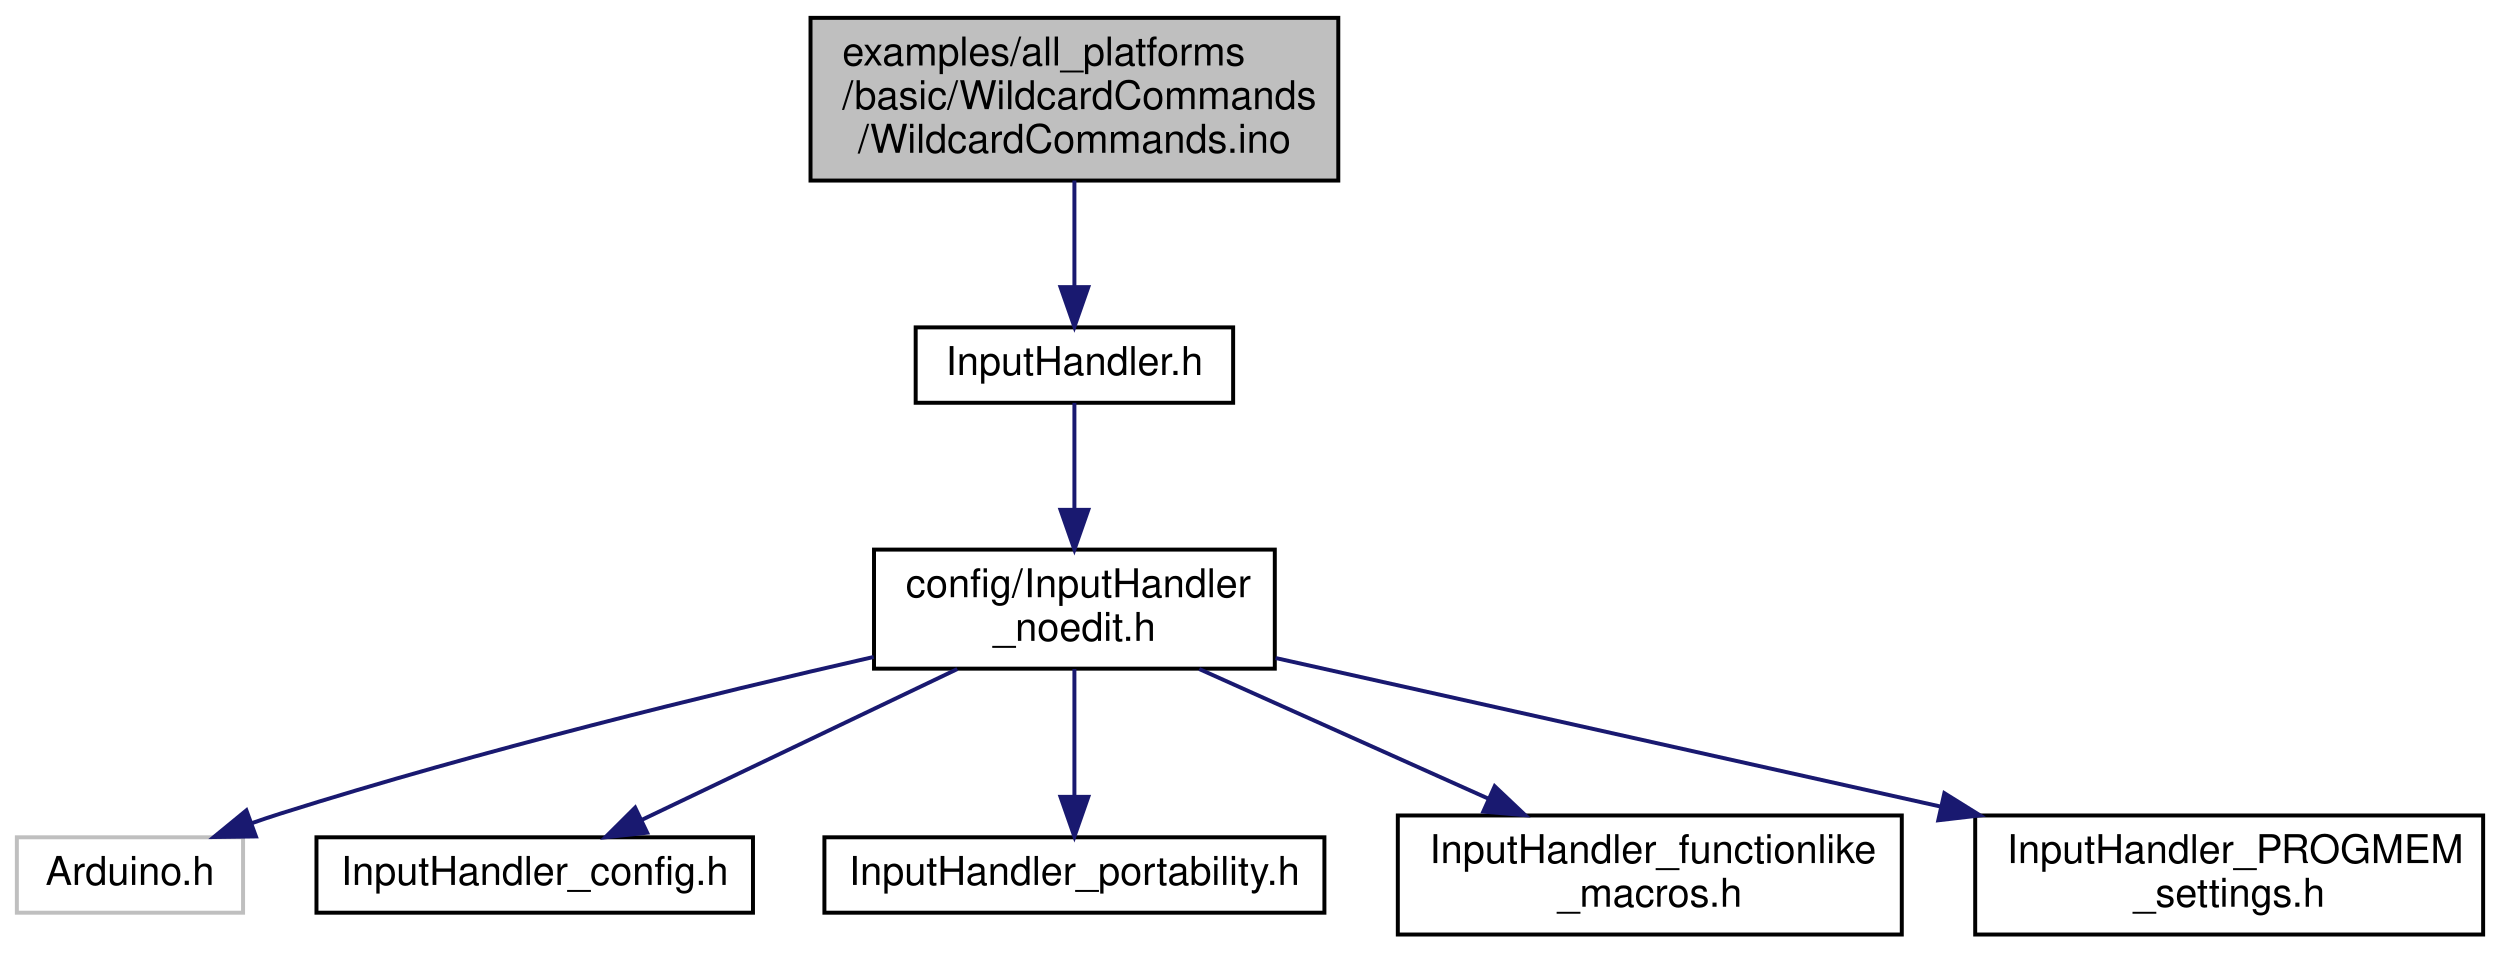
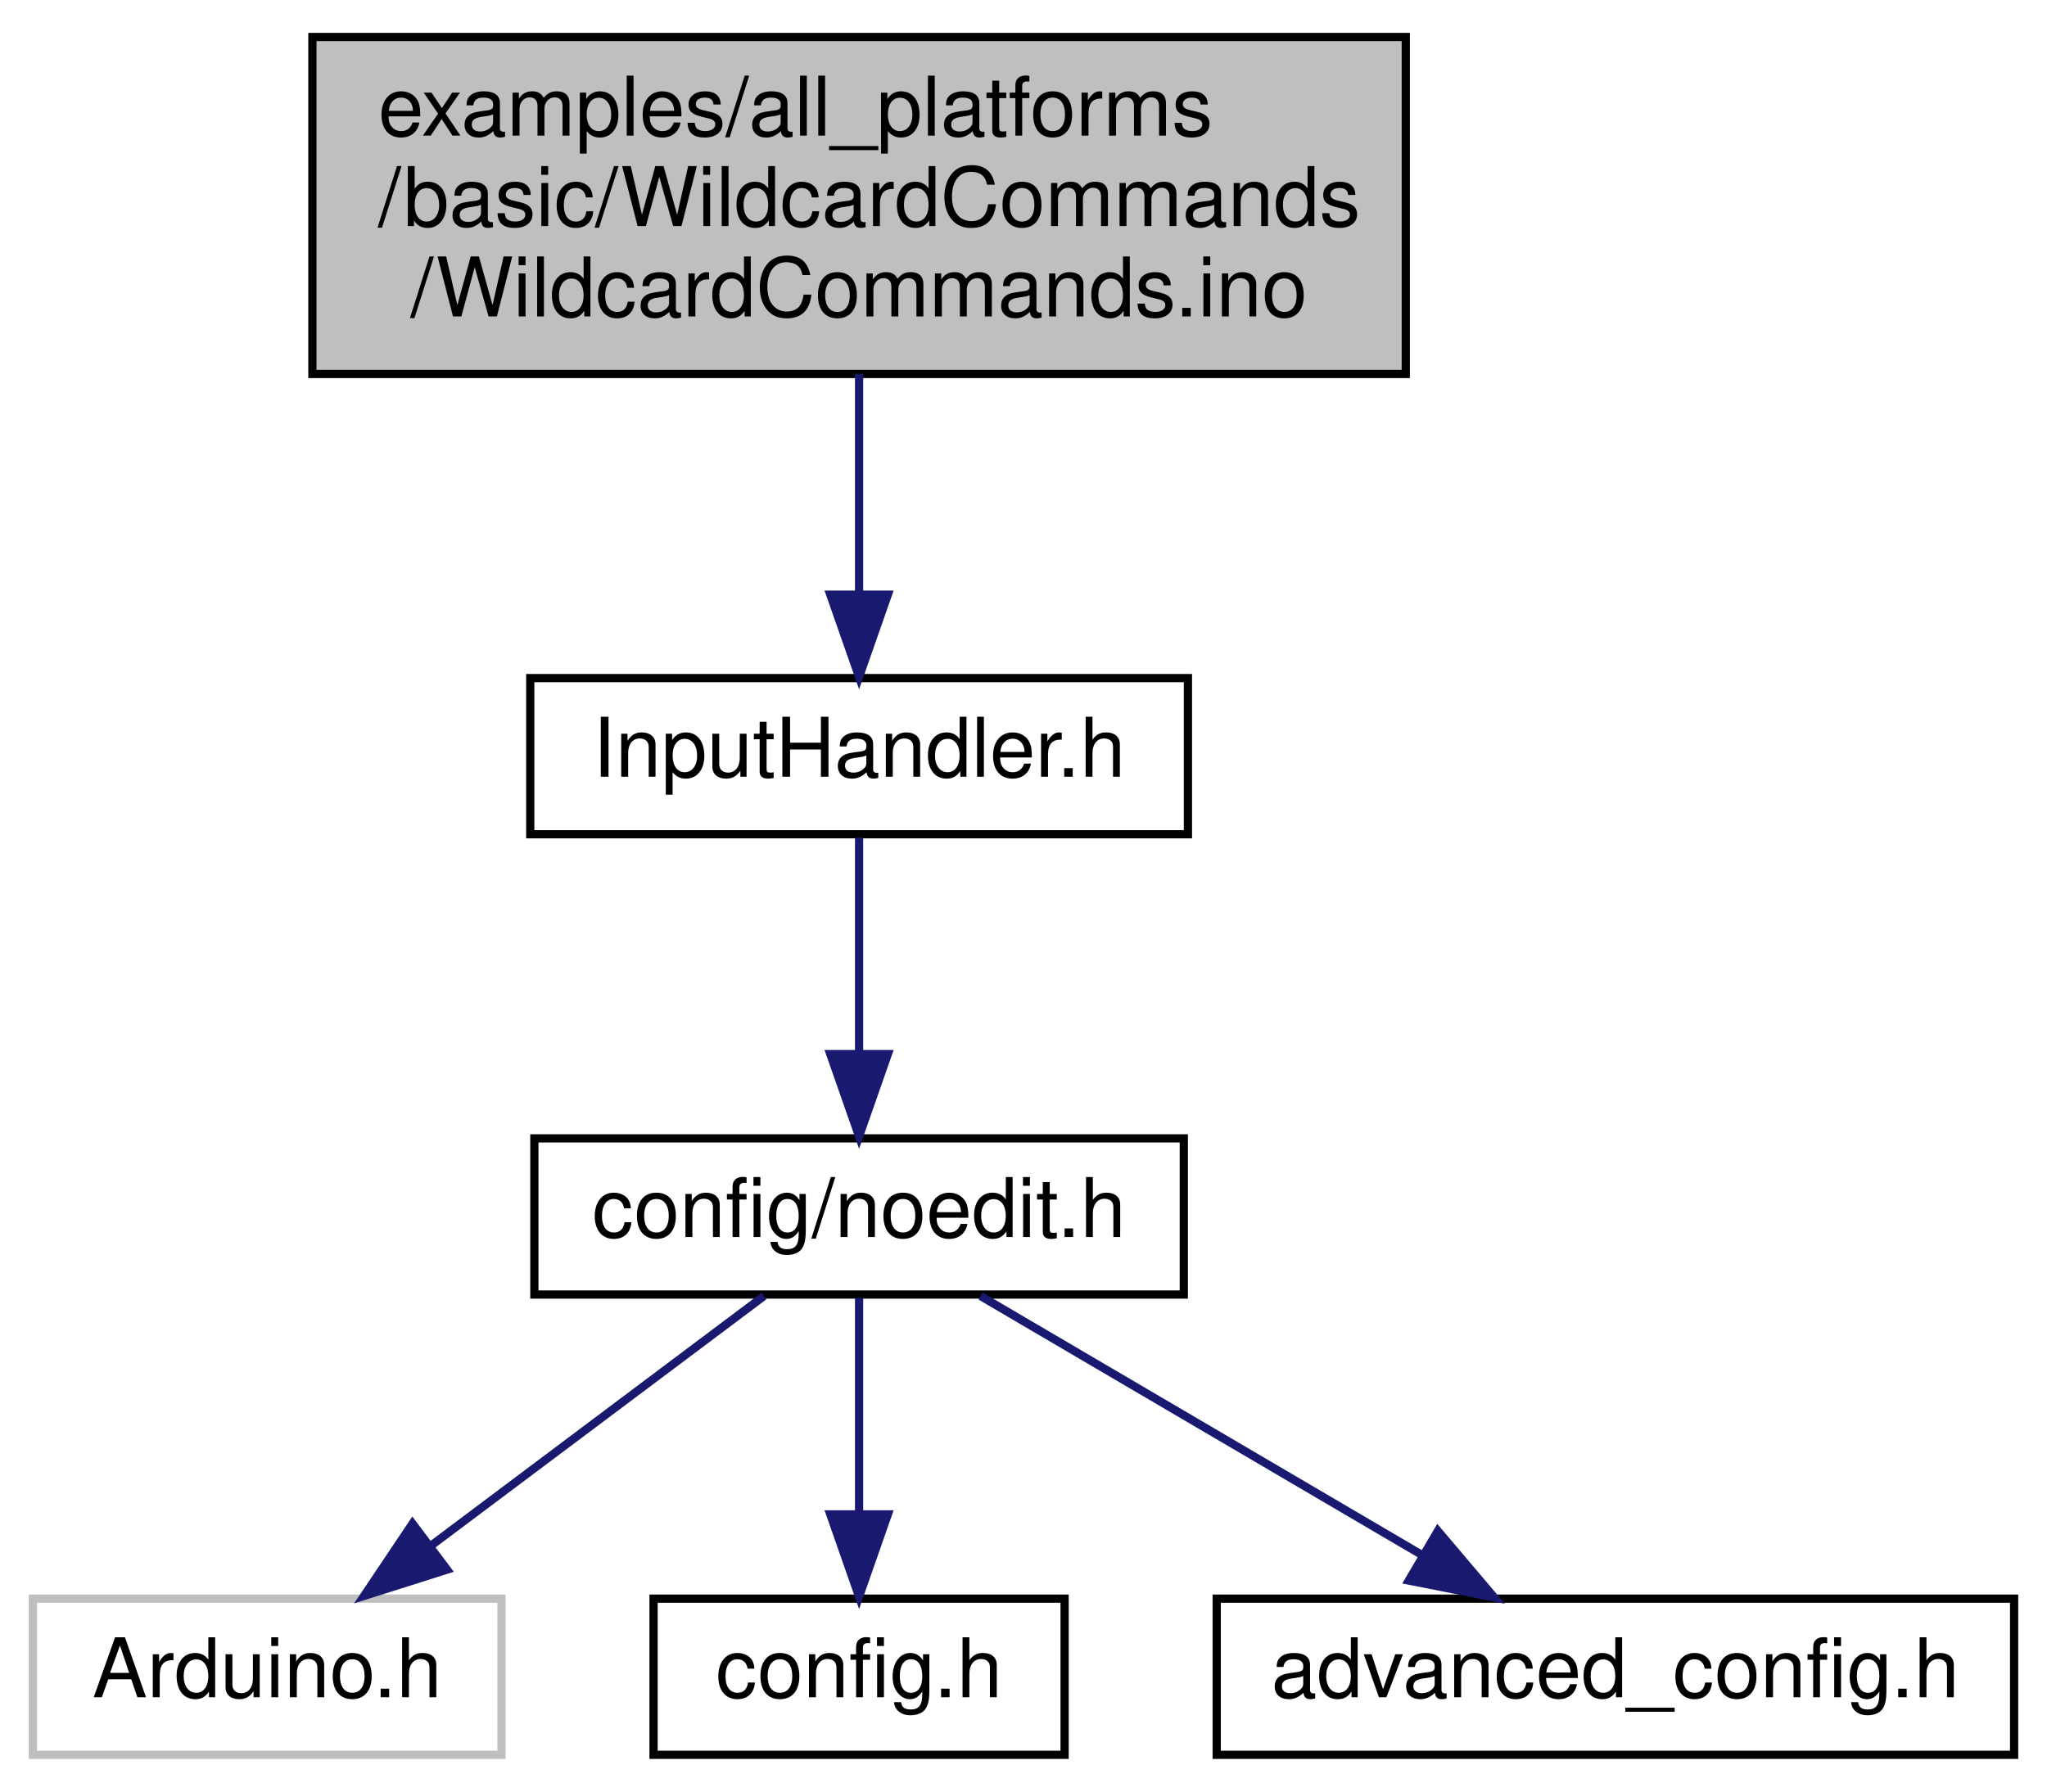
- <svg xmlns="http://www.w3.org/2000/svg" xmlns:xlink="http://www.w3.org/1999/xlink" width="630pt" height="240pt" viewBox="0.00 0.00 629.50 240.00">
-   <g id="graph0" class="graph" transform="scale(1 1) rotate(0) translate(4 236)">
+ <svg xmlns="http://www.w3.org/2000/svg" xmlns:xlink="http://www.w3.org/1999/xlink" width="249pt" height="218pt" viewBox="0.00 0.00 249.00 218.00">
+   <g id="graph0" class="graph" transform="scale(1 1) rotate(0) translate(4 214)">
    <g id="node1" class="node">
      <g id="a_node1">
        <a xlink:title="An example that demonstrates wildcard commands.">
-           <polygon fill="#bfbfbf" stroke="black" points="200,-190.5 200,-231.5 333,-231.5 333,-190.5 200,-190.5" />
-           <text text-anchor="start" x="208" y="-219.5" font-family="Helvetica,sans-Serif" font-size="10.00">examples/all_platforms</text>
-           <text text-anchor="start" x="208" y="-208.5" font-family="Helvetica,sans-Serif" font-size="10.00">/basic/WildcardCommands</text>
-           <text text-anchor="middle" x="266.5" y="-197.5" font-family="Helvetica,sans-Serif" font-size="10.00">/WildcardCommands.ino</text>
+           <polygon fill="#bfbfbf" stroke="black" points="34,-168.5 34,-209.5 167,-209.5 167,-168.5 34,-168.5" />
+           <text text-anchor="start" x="42" y="-197.5" font-family="Helvetica,sans-Serif" font-size="10.00">examples/all_platforms</text>
+           <text text-anchor="start" x="42" y="-186.5" font-family="Helvetica,sans-Serif" font-size="10.00">/basic/WildcardCommands</text>
+           <text text-anchor="middle" x="100.5" y="-175.5" font-family="Helvetica,sans-Serif" font-size="10.00">/WildcardCommands.ino</text>
        </a>
      </g>
    </g>
    <g id="node2" class="node">
      <g id="a_node2">
        <a xlink:href="../../df/dec/_input_handler_8h.html" target="_top" xlink:title="InputHandler library header file.">
-           <polygon fill="none" stroke="black" points="226.5,-134.5 226.5,-153.5 306.5,-153.5 306.5,-134.5 226.5,-134.5" />
-           <text text-anchor="middle" x="266.5" y="-141.5" font-family="Helvetica,sans-Serif" font-size="10.00">InputHandler.h</text>
+           <polygon fill="none" stroke="black" points="60.5,-112.5 60.5,-131.5 140.5,-131.5 140.5,-112.5 60.5,-112.5" />
+           <text text-anchor="middle" x="100.5" y="-119.5" font-family="Helvetica,sans-Serif" font-size="10.00">InputHandler.h</text>
        </a>
      </g>
    </g>
    <g id="edge1" class="edge">
-       <path fill="none" stroke="midnightblue" d="M266.5,-190.5C266.5,-182.07 266.5,-172.24 266.5,-163.87" />
-       <polygon fill="midnightblue" stroke="midnightblue" points="270,-163.65 266.5,-153.65 263,-163.65 270,-163.65" />
+       <path fill="none" stroke="midnightblue" d="M100.5,-168.5C100.5,-160.07 100.5,-150.24 100.5,-141.87" />
+       <polygon fill="midnightblue" stroke="midnightblue" points="104,-141.65 100.5,-131.65 97,-141.65 104,-141.65" />
    </g>
    <g id="node3" class="node">
      <g id="a_node3">
-         <a xlink:href="../../d3/dfb/_input_handler__noedit_8h.html" target="_top" xlink:title="InputHandler library C includes, buffer sizing macros.">
-           <polygon fill="none" stroke="black" points="216,-67.5 216,-97.5 317,-97.5 317,-67.5 216,-67.5" />
-           <text text-anchor="start" x="224" y="-85.5" font-family="Helvetica,sans-Serif" font-size="10.00">config/InputHandler</text>
-           <text text-anchor="middle" x="266.5" y="-74.5" font-family="Helvetica,sans-Serif" font-size="10.00">_noedit.h</text>
+         <a xlink:href="../../da/dc7/noedit_8h.html" target="_top" xlink:title="InputHandler library C includes.">
+           <polygon fill="none" stroke="black" points="61,-56.5 61,-75.5 140,-75.5 140,-56.5 61,-56.5" />
+           <text text-anchor="middle" x="100.5" y="-63.5" font-family="Helvetica,sans-Serif" font-size="10.00">config/noedit.h</text>
        </a>
      </g>
    </g>
    <g id="edge2" class="edge">
-       <path fill="none" stroke="midnightblue" d="M266.5,-134.48C266.5,-127.47 266.5,-117.19 266.5,-107.7" />
-       <polygon fill="midnightblue" stroke="midnightblue" points="270,-107.52 266.5,-97.52 263,-107.52 270,-107.52" />
+       <path fill="none" stroke="midnightblue" d="M100.5,-112.08C100.5,-105.01 100.5,-94.86 100.5,-85.99" />
+       <polygon fill="midnightblue" stroke="midnightblue" points="104,-85.75 100.5,-75.75 97,-85.75 104,-85.75" />
    </g>
    <g id="node4" class="node">
      <g id="a_node4">
        <a xlink:title=" ">
-           <polygon fill="none" stroke="#bfbfbf" points="0,-6 0,-25 57,-25 57,-6 0,-6" />
-           <text text-anchor="middle" x="28.5" y="-13" font-family="Helvetica,sans-Serif" font-size="10.00">Arduino.h</text>
+           <polygon fill="none" stroke="#bfbfbf" points="0,-0.5 0,-19.5 57,-19.5 57,-0.5 0,-0.5" />
+           <text text-anchor="middle" x="28.5" y="-7.5" font-family="Helvetica,sans-Serif" font-size="10.00">Arduino.h</text>
        </a>
      </g>
    </g>
    <g id="edge3" class="edge">
-       <path fill="none" stroke="midnightblue" d="M215.9,-70.45C175.19,-61.15 116.7,-46.86 66.5,-31 64.08,-30.24 61.6,-29.4 59.11,-28.53" />
-       <polygon fill="midnightblue" stroke="midnightblue" points="60.24,-25.22 49.65,-25.07 57.84,-31.79 60.24,-25.22" />
+       <path fill="none" stroke="midnightblue" d="M88.93,-56.32C78.08,-48.18 61.62,-35.84 48.62,-26.09" />
+       <polygon fill="midnightblue" stroke="midnightblue" points="50.38,-23.03 40.28,-19.83 46.18,-28.63 50.38,-23.03" />
    </g>
    <g id="node5" class="node">
      <g id="a_node5">
-         <a xlink:href="../../dd/d4e/_input_handler__config_8h.html" target="_top" xlink:title="InputHandler library user configurable items.">
-           <polygon fill="none" stroke="black" points="75.5,-6 75.5,-25 185.5,-25 185.5,-6 75.5,-6" />
-           <text text-anchor="middle" x="130.5" y="-13" font-family="Helvetica,sans-Serif" font-size="10.00">InputHandler_config.h</text>
+         <a xlink:href="../../db/d16/config_8h.html" target="_top" xlink:title=" ">
+           <polygon fill="none" stroke="black" points="75.5,-0.5 75.5,-19.5 125.5,-19.5 125.5,-0.5 75.5,-0.5" />
+           <text text-anchor="middle" x="100.5" y="-7.5" font-family="Helvetica,sans-Serif" font-size="10.00">config.h</text>
        </a>
      </g>
    </g>
    <g id="edge4" class="edge">
-       <path fill="none" stroke="midnightblue" d="M236.99,-67.4C213.34,-56.09 180.42,-40.36 157.47,-29.39" />
-       <polygon fill="midnightblue" stroke="midnightblue" points="158.83,-26.16 148.3,-25.01 155.81,-32.48 158.83,-26.16" />
+       <path fill="none" stroke="midnightblue" d="M100.5,-56.08C100.5,-49.01 100.5,-38.86 100.5,-29.99" />
+       <polygon fill="midnightblue" stroke="midnightblue" points="104,-29.75 100.5,-19.75 97,-29.75 104,-29.75" />
    </g>
    <g id="node6" class="node">
      <g id="a_node6">
-         <a xlink:href="../../d3/dcd/_input_handler__portability_8h.html" target="_top" xlink:title="InputHandler library portability directives.">
-           <polygon fill="none" stroke="black" points="203.5,-6 203.5,-25 329.5,-25 329.5,-6 203.5,-6" />
-           <text text-anchor="middle" x="266.5" y="-13" font-family="Helvetica,sans-Serif" font-size="10.00">InputHandler_portability.h</text>
+         <a xlink:href="../../d5/d4a/advanced__config_8h.html" target="_top" xlink:title="InputHandler library advanced user settings.">
+           <polygon fill="none" stroke="black" points="144,-0.5 144,-19.5 241,-19.5 241,-0.5 144,-0.5" />
+           <text text-anchor="middle" x="192.5" y="-7.5" font-family="Helvetica,sans-Serif" font-size="10.00">advanced_config.h</text>
        </a>
      </g>
    </g>
    <g id="edge5" class="edge">
-       <path fill="none" stroke="midnightblue" d="M266.5,-67.4C266.5,-58.06 266.5,-45.71 266.5,-35.52" />
-       <polygon fill="midnightblue" stroke="midnightblue" points="270,-35.19 266.5,-25.19 263,-35.19 270,-35.19" />
-     </g>
-     <g id="node7" class="node">
-       <g id="a_node7">
-         <a xlink:href="../../d1/d39/_input_handler__functionlike__macros_8h.html" target="_top" xlink:title="InputHandler library function-like macros.">
-           <polygon fill="none" stroke="black" points="348,-0.5 348,-30.5 475,-30.5 475,-0.5 348,-0.5" />
-           <text text-anchor="start" x="356" y="-18.5" font-family="Helvetica,sans-Serif" font-size="10.00">InputHandler_functionlike</text>
-           <text text-anchor="middle" x="411.5" y="-7.5" font-family="Helvetica,sans-Serif" font-size="10.00">_macros.h</text>
-         </a>
-       </g>
-     </g>
-     <g id="edge6" class="edge">
-       <path fill="none" stroke="midnightblue" d="M297.96,-67.4C319.34,-57.81 347.81,-45.05 370.9,-34.7" />
-       <polygon fill="midnightblue" stroke="midnightblue" points="372.41,-37.86 380.1,-30.58 369.54,-31.47 372.41,-37.86" />
-     </g>
-     <g id="node8" class="node">
-       <g id="a_node8">
-         <a xlink:href="../../df/d25/_input_handler___p_r_o_g_m_e_m__settings_8h.html" target="_top" xlink:title="InputHandler library PROGMEM settings.">
-           <polygon fill="none" stroke="black" points="493.5,-0.5 493.5,-30.5 621.5,-30.5 621.5,-0.5 493.5,-0.5" />
-           <text text-anchor="start" x="501.5" y="-18.5" font-family="Helvetica,sans-Serif" font-size="10.00">InputHandler_PROGMEM</text>
-           <text text-anchor="middle" x="557.5" y="-7.5" font-family="Helvetica,sans-Serif" font-size="10.00">_settings.h</text>
-         </a>
-       </g>
-     </g>
-     <g id="edge7" class="edge">
-       <path fill="none" stroke="midnightblue" d="M317.19,-70.18C363.54,-59.82 432.63,-44.39 484.85,-32.73" />
-       <polygon fill="midnightblue" stroke="midnightblue" points="485.73,-36.12 494.73,-30.52 484.2,-29.29 485.73,-36.12" />
+       <path fill="none" stroke="midnightblue" d="M115.28,-56.32C129.77,-47.82 152.07,-34.73 168.99,-24.8" />
+       <polygon fill="midnightblue" stroke="midnightblue" points="170.9,-27.74 177.76,-19.65 167.36,-21.7 170.9,-27.74" />
    </g>
  </g>
</svg>
